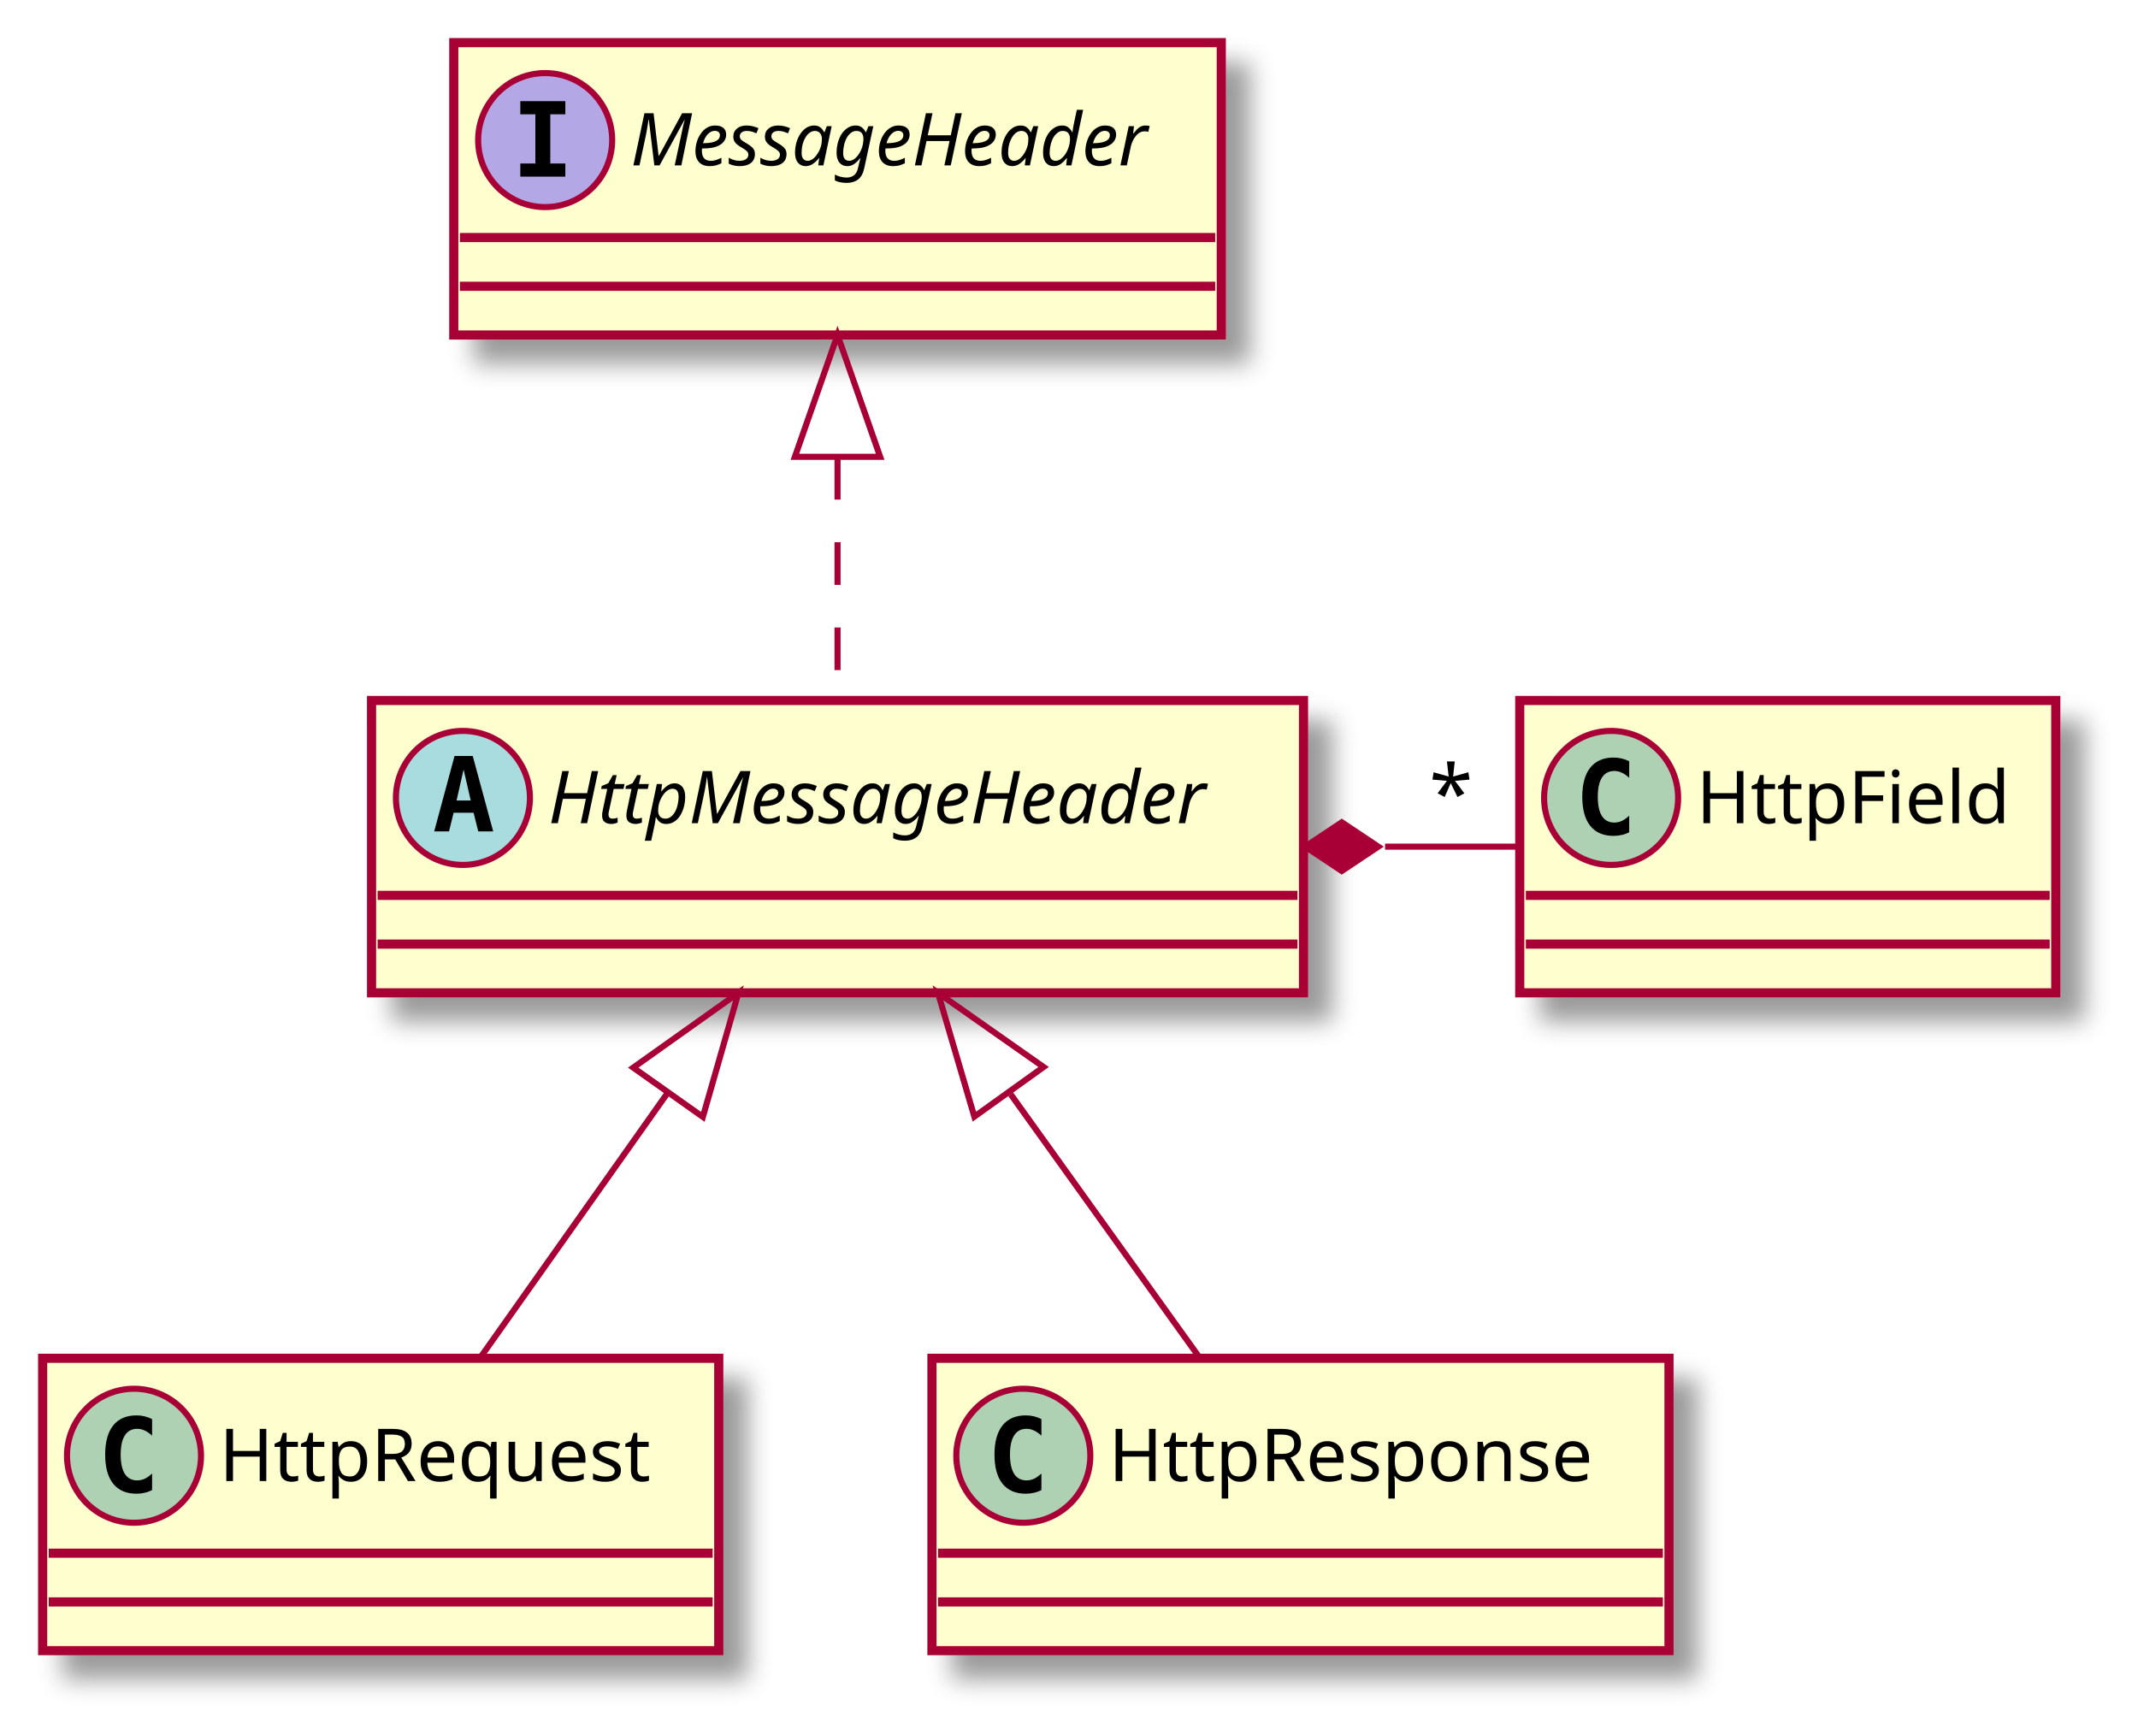
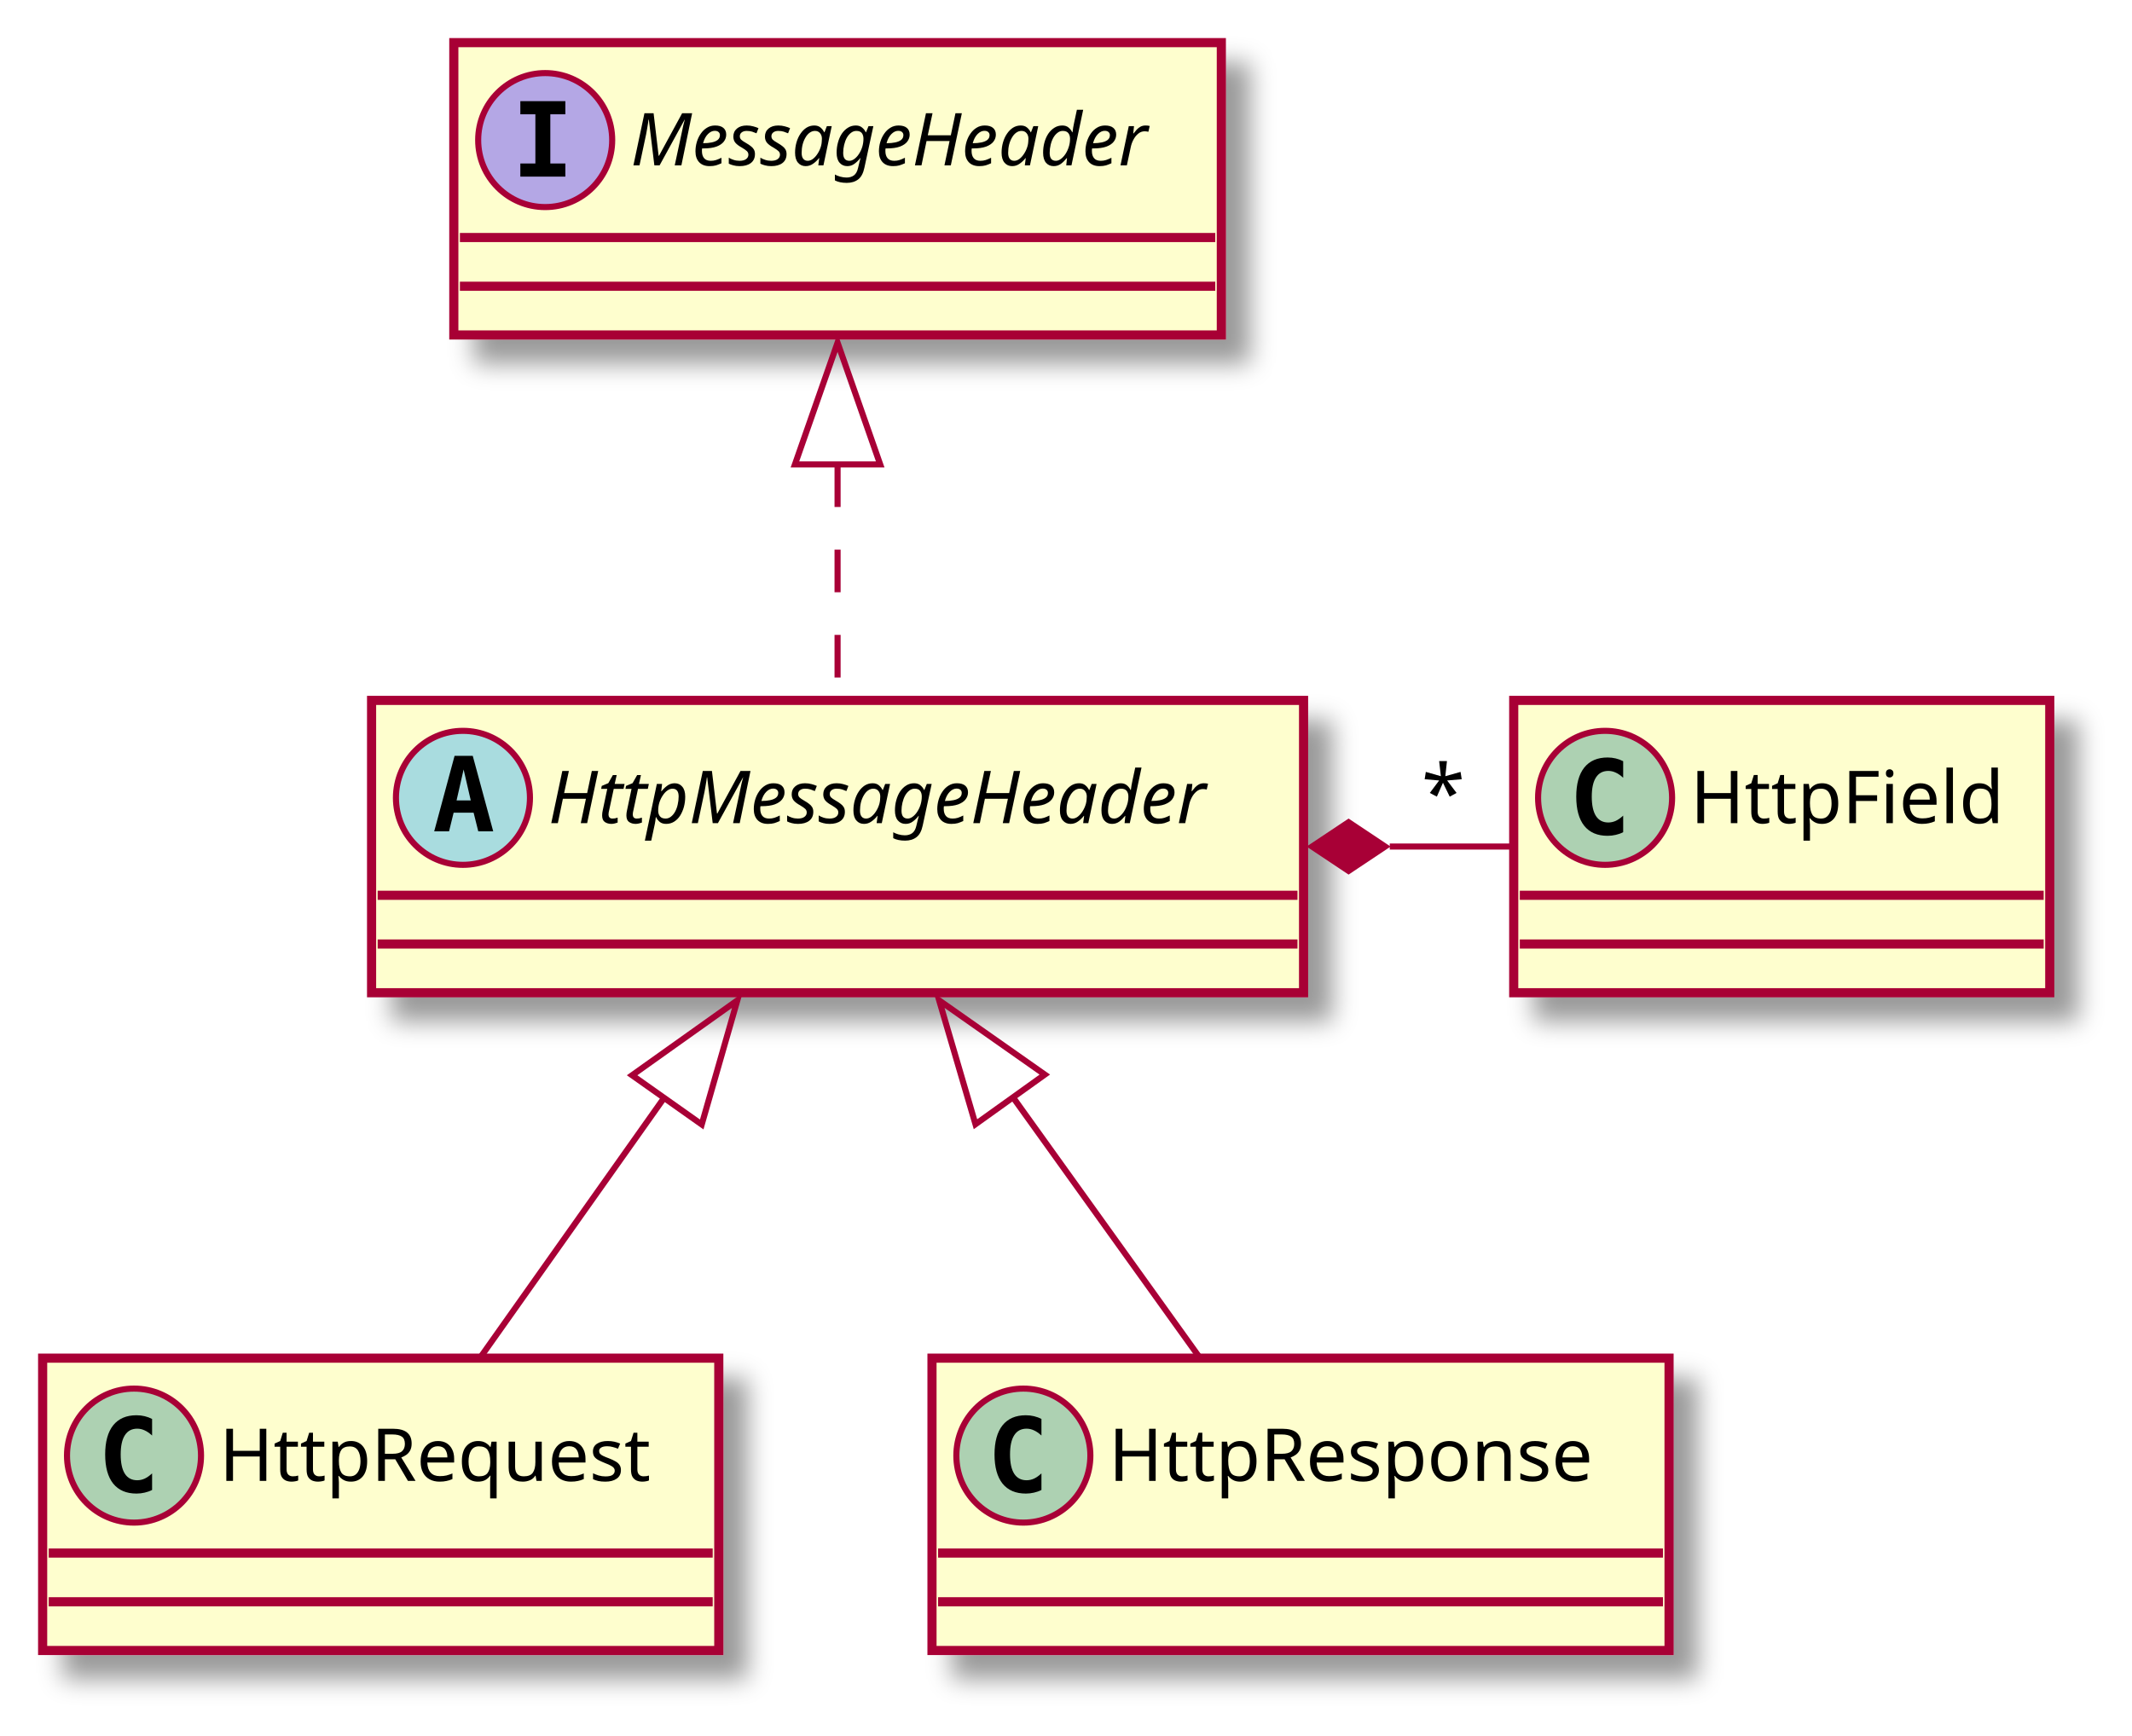
- <svg xmlns="http://www.w3.org/2000/svg" contentScriptType="application/ecmascript" contentStyleType="text/css" height="285px" preserveAspectRatio="none" style="width:351px;height:285px;background:#FFFFFF;" version="1.1" viewBox="0 0 351 285" width="351px" zoomAndPan="magnify">
+ <svg xmlns="http://www.w3.org/2000/svg" contentScriptType="application/ecmascript" contentStyleType="text/css" height="285px" preserveAspectRatio="none" style="width:350px;height:285px;background:#FFFFFF;" version="1.1" viewBox="0 0 350 285" width="350px" zoomAndPan="magnify">
  <defs>
    <filter height="300%" id="ft1byphws9h8m" width="300%" x="-1" y="-1">
      <feGaussianBlur result="blurOut" stdDeviation="2.0" />
      <feColorMatrix in="blurOut" result="blurOut2" type="matrix" values="0 0 0 0 0 0 0 0 0 0 0 0 0 0 0 0 0 0 .4 0" />
      <feOffset dx="4.0" dy="4.0" in="blurOut2" result="blurOut3" />
      <feBlend in="SourceGraphic" in2="blurOut3" mode="normal" />
    </filter>
  </defs>
  <g>
    <rect codeLine="3" fill="#FEFECE" filter="url(#ft1byphws9h8m)" height="48" id="HttpMessageHeader" style="stroke:#A80036;stroke-width:1.5;" width="153" x="61" y="115" />
    <ellipse cx="76" cy="131" fill="#A9DCDF" rx="11" ry="11" style="stroke:#A80036;stroke-width:1.0;" />
    <path d="M76.109,126.344 L74.953,131.422 L77.281,131.422 L76.109,126.344 Z M74.625,124.109 L77.609,124.109 L80.969,136.5 L78.516,136.5 L77.75,133.438 L74.469,133.438 L73.719,136.5 L71.281,136.5 L74.625,124.109 Z " fill="#000000" />
    <text fill="#000000" font-family="sans-serif" font-size="12" font-style="italic" lengthAdjust="spacing" textLength="121" x="90" y="135.154">HttpMessageHeader</text>
    <line style="stroke:#A80036;stroke-width:1.5;" x1="62" x2="213" y1="147" y2="147" />
    <line style="stroke:#A80036;stroke-width:1.5;" x1="62" x2="213" y1="155" y2="155" />
    <rect codeLine="6" fill="#FEFECE" filter="url(#ft1byphws9h8m)" height="48" id="MessageHeader" style="stroke:#A80036;stroke-width:1.5;" width="126" x="74.5" y="7" />
    <ellipse cx="89.5" cy="23" fill="#B4A7E5" rx="11" ry="11" style="stroke:#A80036;stroke-width:1.0;" />
    <path d="M85.422,18.766 L85.422,16.609 L92.812,16.609 L92.812,18.766 L90.344,18.766 L90.344,26.844 L92.812,26.844 L92.812,29 L85.422,29 L85.422,26.844 L87.891,26.844 L87.891,18.766 L85.422,18.766 Z " fill="#000000" />
    <text fill="#000000" font-family="sans-serif" font-size="12" font-style="italic" lengthAdjust="spacing" textLength="94" x="103.5" y="27.154">MessageHeader</text>
    <line style="stroke:#A80036;stroke-width:1.5;" x1="75.5" x2="199.5" y1="39" y2="39" />
    <line style="stroke:#A80036;stroke-width:1.5;" x1="75.5" x2="199.5" y1="47" y2="47" />
    <rect codeLine="9" fill="#FEFECE" filter="url(#ft1byphws9h8m)" height="48" id="HttpRequest" style="stroke:#A80036;stroke-width:1.5;" width="111" x="7" y="223" />
    <ellipse cx="22" cy="239" fill="#ADD1B2" rx="11" ry="11" style="stroke:#A80036;stroke-width:1.0;" />
    <path d="M24.969,244.641 Q24.391,244.938 23.75,245.078 Q23.109,245.234 22.406,245.234 Q19.906,245.234 18.578,243.594 Q17.266,241.938 17.266,238.812 Q17.266,235.688 18.578,234.031 Q19.906,232.375 22.406,232.375 Q23.109,232.375 23.75,232.531 Q24.406,232.688 24.969,232.984 L24.969,235.703 Q24.344,235.125 23.75,234.859 Q23.156,234.578 22.531,234.578 Q21.188,234.578 20.5,235.656 Q19.812,236.719 19.812,238.812 Q19.812,240.906 20.5,241.984 Q21.188,243.047 22.531,243.047 Q23.156,243.047 23.75,242.781 Q24.344,242.5 24.969,241.922 L24.969,244.641 Z " fill="#000000" />
    <text fill="#000000" font-family="sans-serif" font-size="12" lengthAdjust="spacing" textLength="79" x="36" y="243.154">HttpRequest</text>
    <line style="stroke:#A80036;stroke-width:1.5;" x1="8" x2="117" y1="255" y2="255" />
    <line style="stroke:#A80036;stroke-width:1.5;" x1="8" x2="117" y1="263" y2="263" />
    <rect codeLine="12" fill="#FEFECE" filter="url(#ft1byphws9h8m)" height="48" id="HttpResponse" style="stroke:#A80036;stroke-width:1.5;" width="121" x="153" y="223" />
    <ellipse cx="168" cy="239" fill="#ADD1B2" rx="11" ry="11" style="stroke:#A80036;stroke-width:1.0;" />
    <path d="M170.969,244.641 Q170.391,244.938 169.75,245.078 Q169.109,245.234 168.406,245.234 Q165.906,245.234 164.578,243.594 Q163.266,241.938 163.266,238.812 Q163.266,235.688 164.578,234.031 Q165.906,232.375 168.406,232.375 Q169.109,232.375 169.75,232.531 Q170.406,232.688 170.969,232.984 L170.969,235.703 Q170.344,235.125 169.75,234.859 Q169.156,234.578 168.531,234.578 Q167.188,234.578 166.5,235.656 Q165.812,236.719 165.812,238.812 Q165.812,240.906 166.5,241.984 Q167.188,243.047 168.531,243.047 Q169.156,243.047 169.75,242.781 Q170.344,242.5 170.969,241.922 L170.969,244.641 Z " fill="#000000" />
    <text fill="#000000" font-family="sans-serif" font-size="12" lengthAdjust="spacing" textLength="89" x="182" y="243.154">HttpResponse</text>
    <line style="stroke:#A80036;stroke-width:1.5;" x1="154" x2="273" y1="255" y2="255" />
    <line style="stroke:#A80036;stroke-width:1.5;" x1="154" x2="273" y1="263" y2="263" />
-     <rect codeLine="15" fill="#FEFECE" filter="url(#ft1byphws9h8m)" height="48" id="HttpField" style="stroke:#A80036;stroke-width:1.5;" width="88" x="249.5" y="115" />
-     <ellipse cx="264.5" cy="131" fill="#ADD1B2" rx="11" ry="11" style="stroke:#A80036;stroke-width:1.0;" />
-     <path d="M267.469,136.641 Q266.891,136.938 266.25,137.078 Q265.609,137.234 264.906,137.234 Q262.406,137.234 261.078,135.594 Q259.766,133.938 259.766,130.812 Q259.766,127.688 261.078,126.031 Q262.406,124.375 264.906,124.375 Q265.609,124.375 266.25,124.531 Q266.906,124.688 267.469,124.984 L267.469,127.703 Q266.844,127.125 266.25,126.859 Q265.656,126.578 265.031,126.578 Q263.688,126.578 263,127.656 Q262.312,128.719 262.312,130.812 Q262.312,132.906 263,133.984 Q263.688,135.047 265.031,135.047 Q265.656,135.047 266.25,134.781 Q266.844,134.5 267.469,133.922 L267.469,136.641 Z " fill="#000000" />
-     <text fill="#000000" font-family="sans-serif" font-size="12" lengthAdjust="spacing" textLength="56" x="278.5" y="135.154">HttpField</text>
-     <line style="stroke:#A80036;stroke-width:1.5;" x1="250.5" x2="336.5" y1="147" y2="147" />
-     <line style="stroke:#A80036;stroke-width:1.5;" x1="250.5" x2="336.5" y1="155" y2="155" />
-     <path codeLine="18" d="M165.93,179.66 C176.32,194.15 187.74,210.07 196.78,222.68 " fill="none" id="HttpMessageHeader-backto-HttpResponse" style="stroke:#A80036;stroke-width:1.0;" />
-     <polygon fill="none" points="159.96,183.33,153.99,163,171.33,175.18,159.96,183.33" style="stroke:#A80036;stroke-width:1.0;" />
-     <path codeLine="20" d="M109.44,179.66 C99.19,194.15 87.92,210.07 79,222.68 " fill="none" id="HttpMessageHeader-backto-HttpRequest" style="stroke:#A80036;stroke-width:1.0;" />
-     <polygon fill="none" points="103.96,175.28,121.23,163,115.39,183.37,103.96,175.28" style="stroke:#A80036;stroke-width:1.0;" />
-     <path codeLine="22" d="M227.39,139 C234.68,139 241.96,139 249.25,139 " fill="none" id="HttpMessageHeader-backto-HttpField" style="stroke:#A80036;stroke-width:1.0;" />
-     <polygon fill="#A80036" points="214.28,139,220.28,143,226.28,139,220.28,135,214.28,139" style="stroke:#A80036;stroke-width:1.0;" />
-     <text fill="#000000" font-family="sans-serif" font-size="13" lengthAdjust="spacing" textLength="7" x="234.64" y="134.882">*</text>
-     <path codeLine="24" d="M137.5,75.02 C137.5,88.58 137.5,103.04 137.5,114.68 " fill="none" id="MessageHeader-backto-HttpMessageHeader" style="stroke:#A80036;stroke-width:1.0;stroke-dasharray:7.0,7.0;" />
-     <polygon fill="none" points="130.5,75,137.5,55,144.5,75,130.5,75" style="stroke:#A80036;stroke-width:1.0;" />
+     <rect codeLine="15" fill="#FEFECE" filter="url(#ft1byphws9h8m)" height="48" id="HttpField" style="stroke:#A80036;stroke-width:1.5;" width="88" x="248.5" y="115" />
+     <ellipse cx="263.5" cy="131" fill="#ADD1B2" rx="11" ry="11" style="stroke:#A80036;stroke-width:1.0;" />
+     <path d="M266.469,136.641 Q265.891,136.938 265.25,137.078 Q264.609,137.234 263.906,137.234 Q261.406,137.234 260.078,135.594 Q258.766,133.938 258.766,130.812 Q258.766,127.688 260.078,126.031 Q261.406,124.375 263.906,124.375 Q264.609,124.375 265.25,124.531 Q265.906,124.688 266.469,124.984 L266.469,127.703 Q265.844,127.125 265.25,126.859 Q264.656,126.578 264.031,126.578 Q262.688,126.578 262,127.656 Q261.312,128.719 261.312,130.812 Q261.312,132.906 262,133.984 Q262.688,135.047 264.031,135.047 Q264.656,135.047 265.25,134.781 Q265.844,134.5 266.469,133.922 L266.469,136.641 Z " fill="#000000" />
+     <text fill="#000000" font-family="sans-serif" font-size="12" lengthAdjust="spacing" textLength="56" x="277.5" y="135.154">HttpField</text>
+     <line style="stroke:#A80036;stroke-width:1.5;" x1="249.5" x2="335.5" y1="147" y2="147" />
+     <line style="stroke:#A80036;stroke-width:1.5;" x1="249.5" x2="335.5" y1="155" y2="155" />
+     <path codeLine="18" d="M166.11,179.91 C176.49,194.38 187.86,210.24 196.86,222.79 " fill="none" id="HttpMessageHeader-backto-HttpResponse" style="stroke:#A80036;stroke-width:1.0;" />
+     <polygon fill="none" points="160.14,184.59,154.18,164.26,171.52,176.44,160.14,184.59" style="stroke:#A80036;stroke-width:1.0;" />
+     <path codeLine="20" d="M108.93,180.39 C98.78,194.73 87.71,210.37 78.92,222.79 " fill="none" id="HttpMessageHeader-backto-HttpRequest" style="stroke:#A80036;stroke-width:1.0;" />
+     <polygon fill="none" points="103.77,176.55,121.04,164.26,115.2,184.63,103.77,176.55" style="stroke:#A80036;stroke-width:1.0;" />
+     <path codeLine="22" d="M228.15,139 C234.86,139 241.56,139 248.26,139 " fill="none" id="HttpMessageHeader-backto-HttpField" style="stroke:#A80036;stroke-width:1.0;" />
+     <polygon fill="#A80036" points="215.39,139,221.39,143,227.39,139,221.39,135,215.39,139" style="stroke:#A80036;stroke-width:1.0;" />
+     <text fill="#000000" font-family="sans-serif" font-size="13" lengthAdjust="spacing" textLength="7" x="233.353" y="134.836">*</text>
+     <path codeLine="24" d="M137.5,76.24 C137.5,89.48 137.5,103.48 137.5,114.79 " fill="none" id="MessageHeader-backto-HttpMessageHeader" style="stroke:#A80036;stroke-width:1.0;stroke-dasharray:7.0,7.0;" />
+     <polygon fill="none" points="130.5,76.26,137.5,56.26,144.5,76.26,130.5,76.26" style="stroke:#A80036;stroke-width:1.0;" />
  </g>
</svg>
